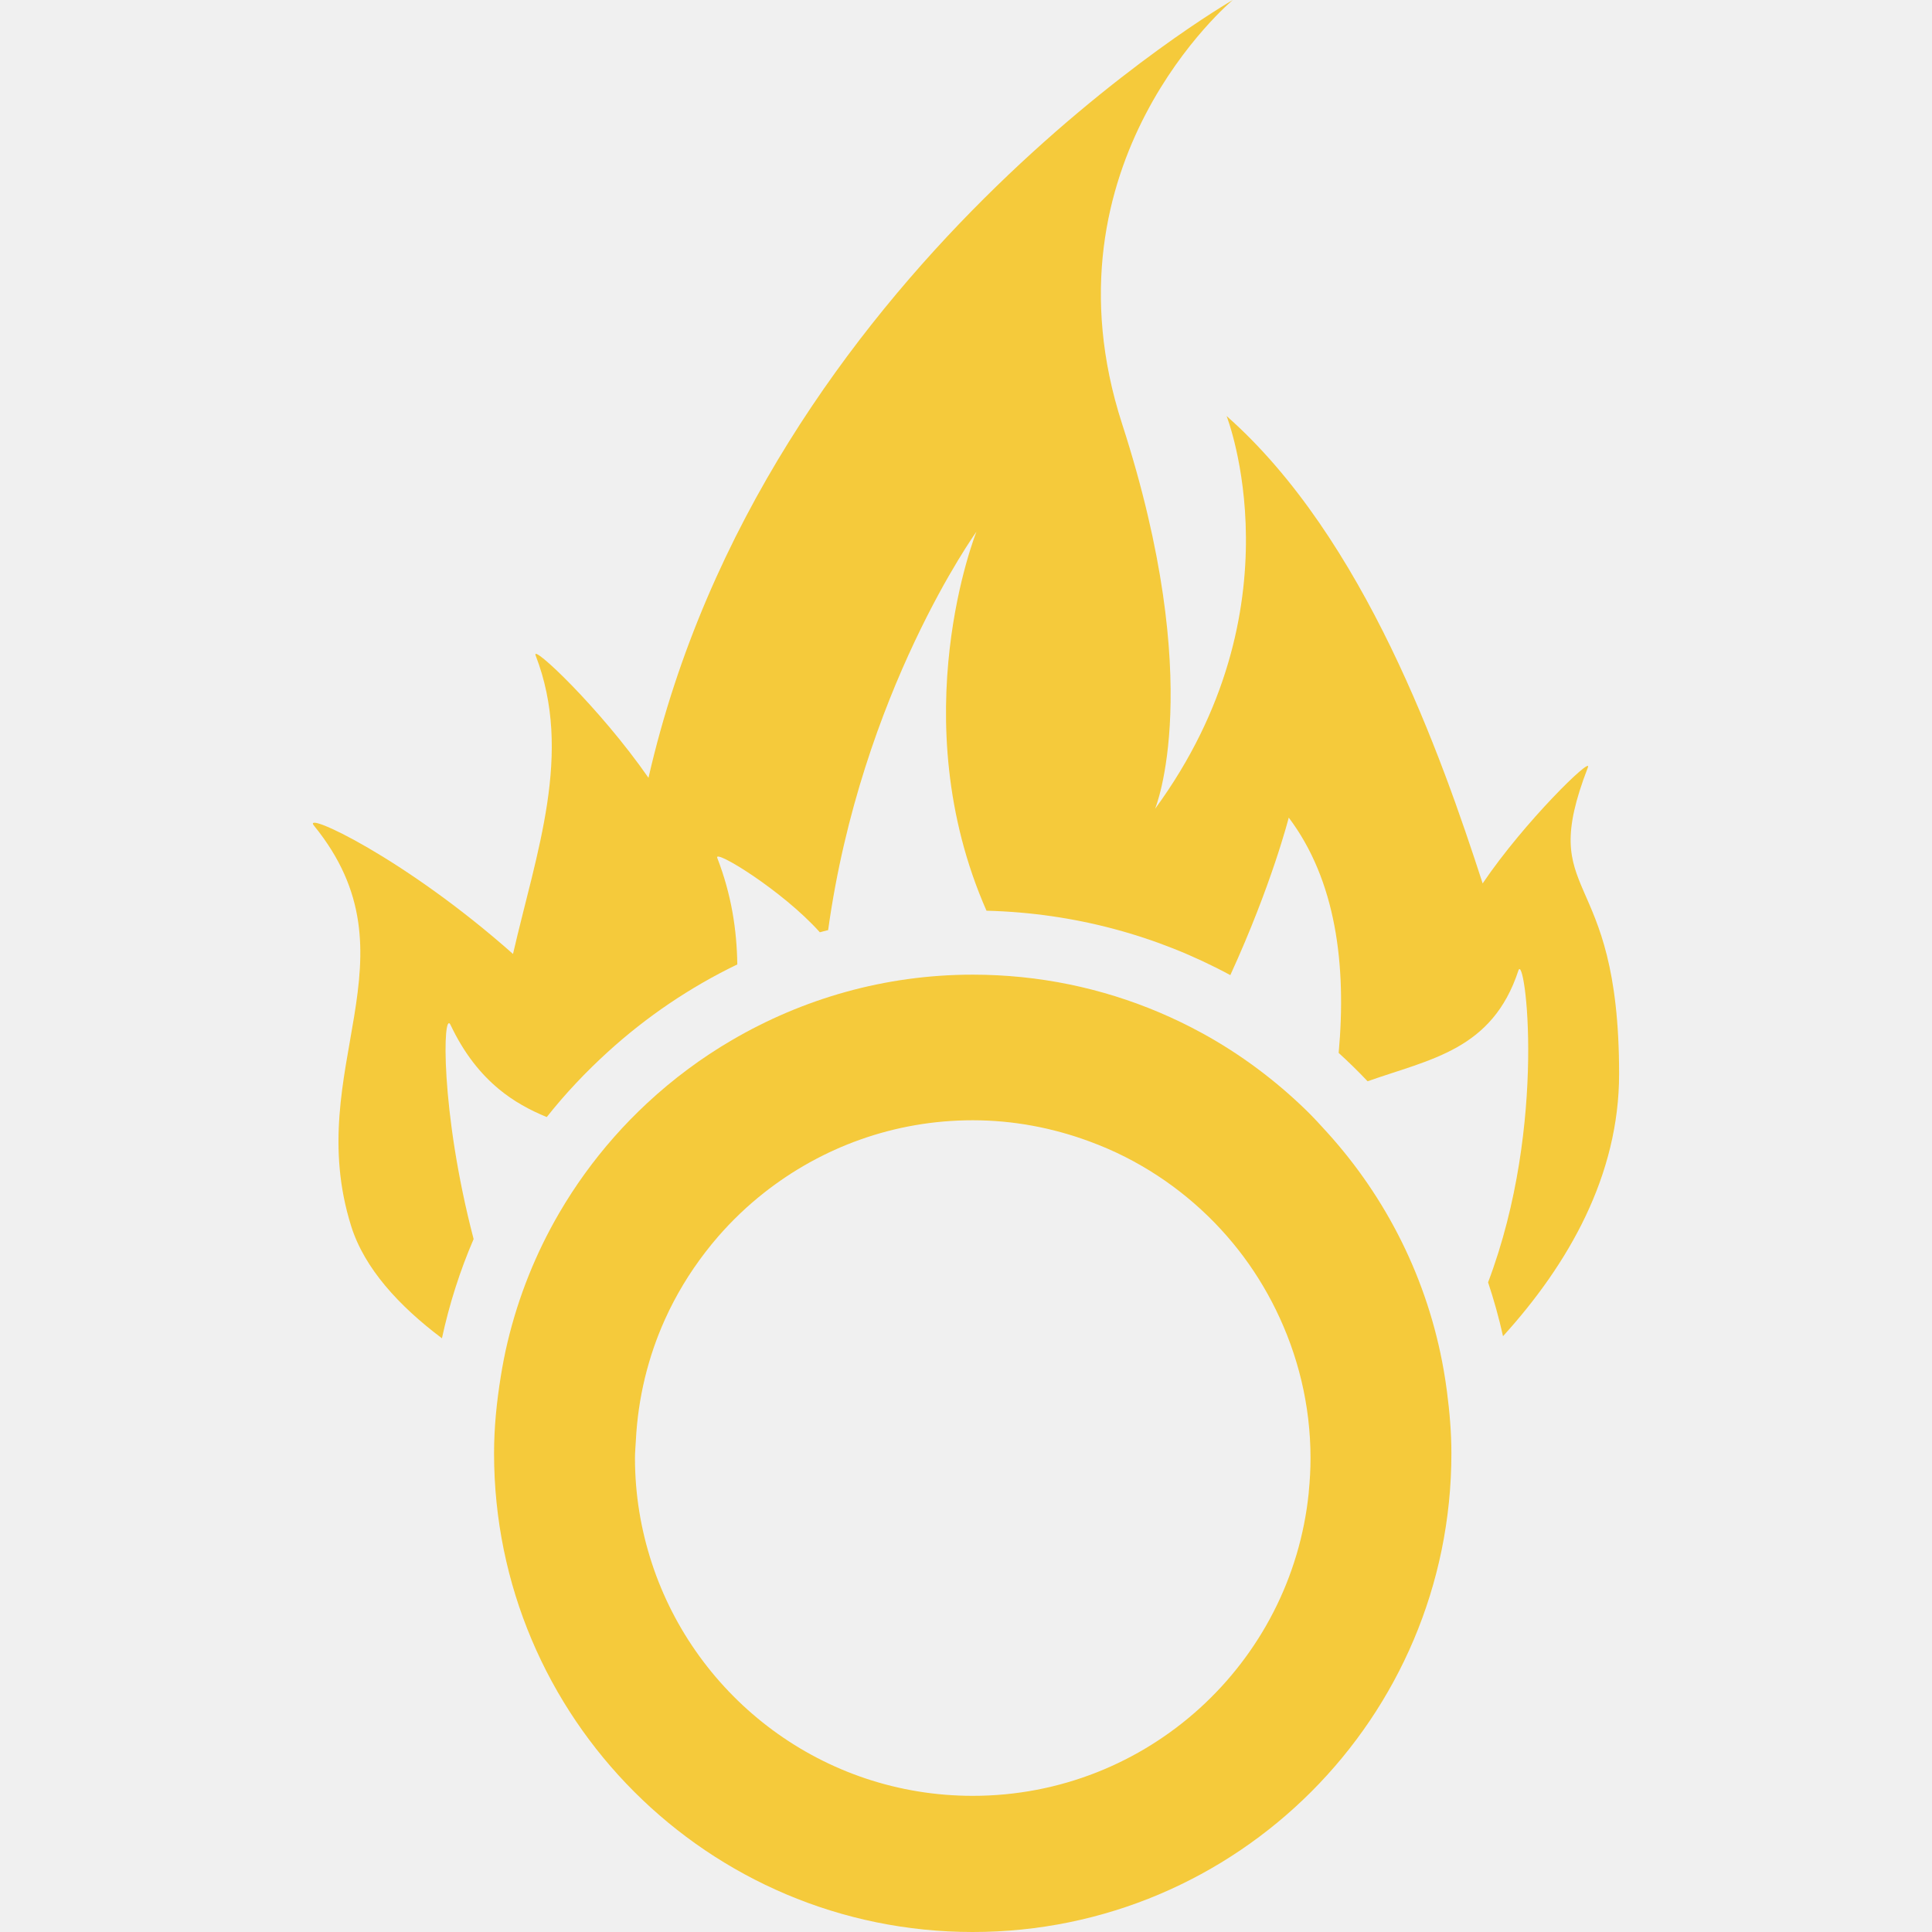
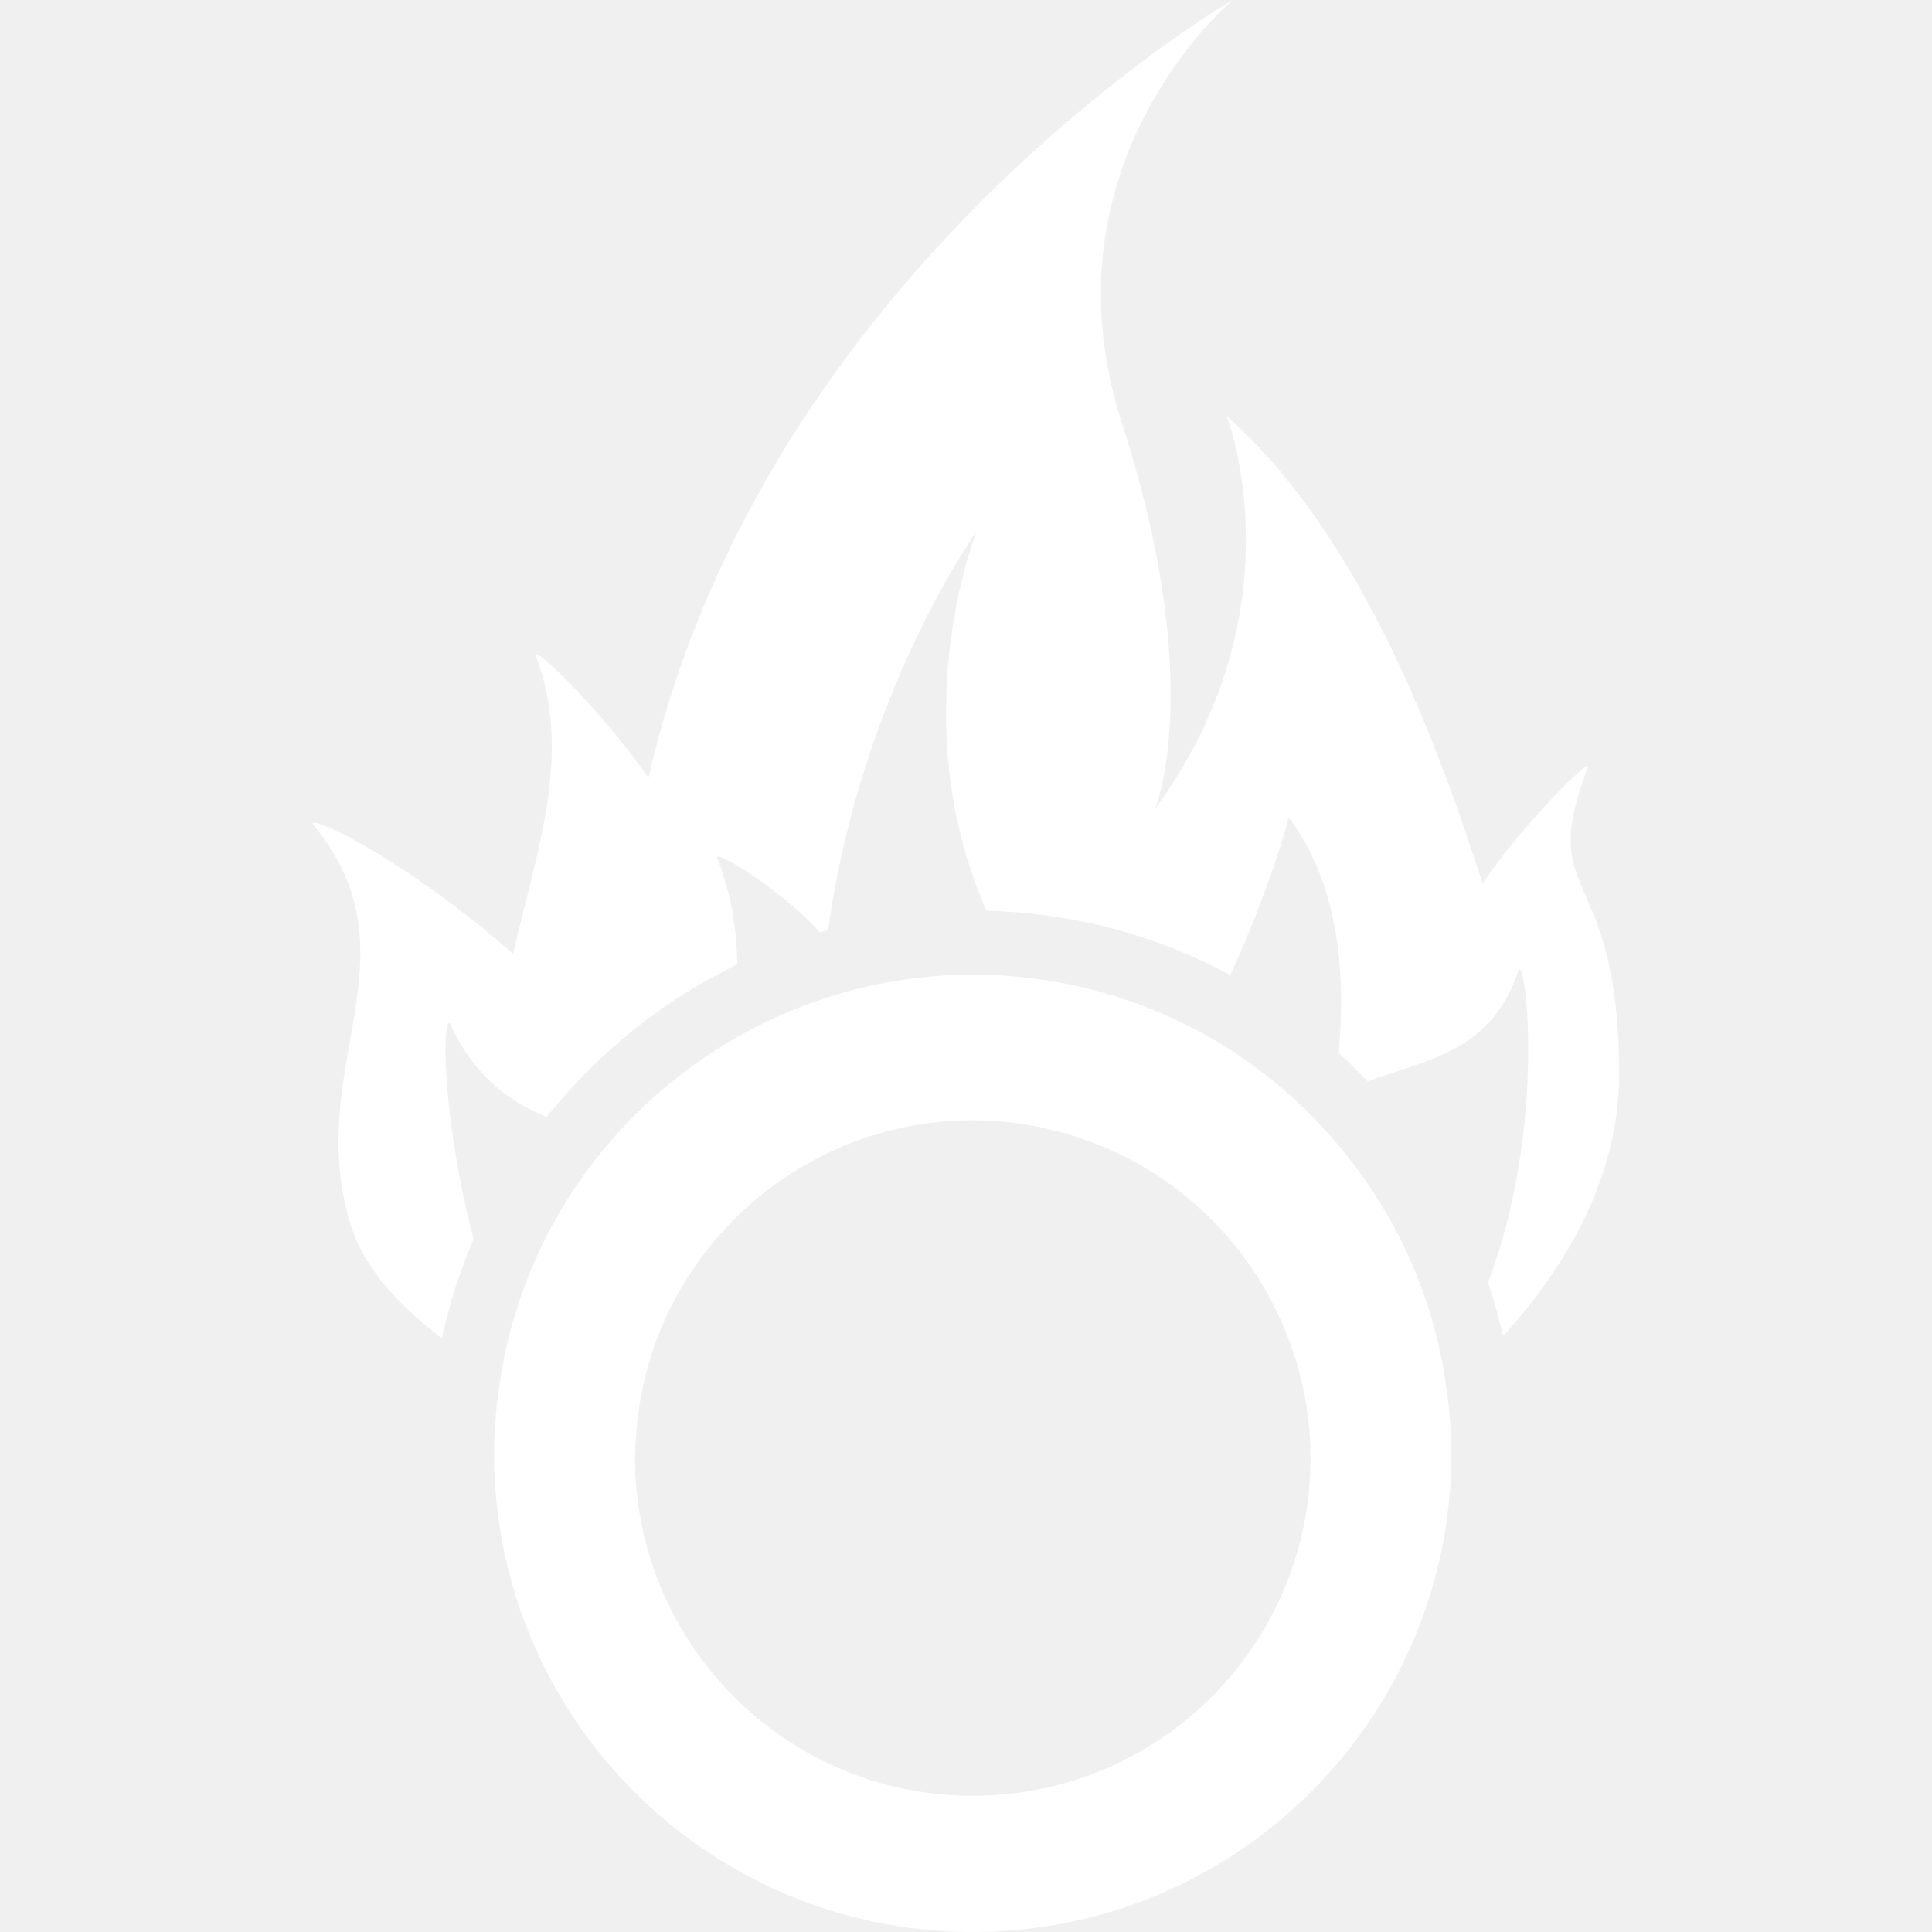
<svg xmlns="http://www.w3.org/2000/svg" version="1.1" id="Capa_1" x="0px" y="0px" viewBox="0 0 324.995 324.995" style="enable-background:new 0 0 324.995 324.995;" xml:space="preserve">
  <g>
    <g>
-       <path style="fill:rgba(245,198,39,0.9);" d="M59.074,206.255c2.225,7.093,8.006,13.402,15.267,18.868c1.251-5.787,3.035-11.373,5.33-16.692    c-5.662-21.642-5.194-38.797-3.878-36.018c2.274,4.797,5.037,8.235,8.148,10.807c2.469,2.045,5.178,3.519,8.033,4.688    c3.127-3.954,6.587-7.609,10.312-10.992c6.472-5.885,13.777-10.84,21.74-14.685c-0.082-5.814-0.979-11.727-3.372-17.922    c-0.609-1.572,10.971,5.488,17.258,12.515c0.457-0.136,0.93-0.234,1.392-0.359c5.57-40.124,24.949-67.02,24.949-67.02    s-12.575,31.334,1.692,63.751c14.8,0.375,28.756,4.204,41.016,10.835c6.978-15.224,9.828-26.499,9.828-26.499    c7.936,10.541,9.747,24.753,8.398,39.585c1.681,1.534,3.307,3.117,4.868,4.77c10.546-3.737,20.978-5.243,25.362-18.623    c1.071-3.258,5.009,25.77-5.096,52.449c0.984,2.959,1.828,5.972,2.513,9.056c11.047-12.173,19.526-27.059,19.526-44.116    c0-35.833-14.071-28.724-5.243-51.584c0.767-1.98-10.682,9.143-17.71,19.537c-6.962-21.468-19.809-58.106-43.072-78.622    c0,0,12.689,32.292-12.037,66.085c0,0,8.681-20.804-5.542-64.763S207.375,0,207.375,0s-78.736,45.356-98.289,130.842    c-8.224-11.83-19.798-22.703-18.982-20.587c6.342,16.431,0.109,33.162-3.807,50.219c-18.341-16.268-35.588-24.182-33.488-21.599    C70.898,161.111,50.708,179.587,59.074,206.255z" />
-       <path style="fill:rgba(245,198,39,0.9);" d="M223.225,190.46c-1.12-1.24-2.246-2.469-3.443-3.639c-5.238-5.102-11.139-9.518-17.612-13.054    c-9.176-5.009-19.423-8.295-30.323-9.399c-2.703-0.272-5.445-0.413-8.218-0.413c-14.794,0-28.615,4.058-40.532,11.025    c-5.14,3.002-9.899,6.554-14.234,10.584c-1.958,1.822-3.818,3.726-5.586,5.733c-3.465,3.932-6.549,8.191-9.203,12.744    c-3.905,6.701-6.859,14.011-8.703,21.762c-0.457,1.909-0.827,3.845-1.142,5.809c-0.674,4.199-1.12,8.474-1.12,12.863    c0,44.47,36.05,80.52,80.52,80.52s80.52-36.05,80.52-80.52c0-3.541-0.305-7.005-0.751-10.427    c-0.152-1.186-0.337-2.366-0.538-3.535C240.194,215.235,233.222,201.474,223.225,190.46z M163.634,302.091    c-25.215,0-46.569-16.442-53.994-39.178c-1.817-5.559-2.828-11.476-2.828-17.644c0-0.99,0.098-1.958,0.147-2.937    c0.37-7.245,2.072-14.125,4.906-20.407c1.822-4.03,4.101-7.794,6.766-11.259c0.702-0.914,1.425-1.806,2.181-2.671    c2.333-2.681,4.906-5.14,7.702-7.343c9.671-7.62,21.849-12.205,35.115-12.205c6.908,0,13.5,1.294,19.619,3.552    c2.061,0.761,4.068,1.621,6.01,2.605c7.484,3.796,14.006,9.181,19.129,15.741c2.404,3.079,4.482,6.407,6.222,9.948    c3.704,7.549,5.842,16.002,5.842,24.976c0,1.882-0.103,3.737-0.283,5.57c-0.011,0.103-0.016,0.212-0.022,0.321    C217.209,279.775,193.032,302.091,163.634,302.091z" />
+       <path style="fill:#ffffff;" d="M59.074,206.255c2.225,7.093,8.006,13.402,15.267,18.868c1.251-5.787,3.035-11.373,5.33-16.692    c-5.662-21.642-5.194-38.797-3.878-36.018c2.274,4.797,5.037,8.235,8.148,10.807c2.469,2.045,5.178,3.519,8.033,4.688    c3.127-3.954,6.587-7.609,10.312-10.992c6.472-5.885,13.777-10.84,21.74-14.685c-0.082-5.814-0.979-11.727-3.372-17.922    c-0.609-1.572,10.971,5.488,17.258,12.515c0.457-0.136,0.93-0.234,1.392-0.359c5.57-40.124,24.949-67.02,24.949-67.02    s-12.575,31.334,1.692,63.751c14.8,0.375,28.756,4.204,41.016,10.835c6.978-15.224,9.828-26.499,9.828-26.499    c7.936,10.541,9.747,24.753,8.398,39.585c1.681,1.534,3.307,3.117,4.868,4.77c10.546-3.737,20.978-5.243,25.362-18.623    c1.071-3.258,5.009,25.77-5.096,52.449c0.984,2.959,1.828,5.972,2.513,9.056c11.047-12.173,19.526-27.059,19.526-44.116    c0-35.833-14.071-28.724-5.243-51.584c0.767-1.98-10.682,9.143-17.71,19.537c-6.962-21.468-19.809-58.106-43.072-78.622    c0,0,12.689,32.292-12.037,66.085c0,0,8.681-20.804-5.542-64.763S207.375,0,207.375,0s-78.736,45.356-98.289,130.842    c-8.224-11.83-19.798-22.703-18.982-20.587c6.342,16.431,0.109,33.162-3.807,50.219c-18.341-16.268-35.588-24.182-33.488-21.599    C70.898,161.111,50.708,179.587,59.074,206.255z" />
+       <path style="fill:#ffffff;" d="M223.225,190.46c-1.12-1.24-2.246-2.469-3.443-3.639c-5.238-5.102-11.139-9.518-17.612-13.054    c-9.176-5.009-19.423-8.295-30.323-9.399c-2.703-0.272-5.445-0.413-8.218-0.413c-14.794,0-28.615,4.058-40.532,11.025    c-5.14,3.002-9.899,6.554-14.234,10.584c-1.958,1.822-3.818,3.726-5.586,5.733c-3.465,3.932-6.549,8.191-9.203,12.744    c-3.905,6.701-6.859,14.011-8.703,21.762c-0.457,1.909-0.827,3.845-1.142,5.809c-0.674,4.199-1.12,8.474-1.12,12.863    c0,44.47,36.05,80.52,80.52,80.52s80.52-36.05,80.52-80.52c0-3.541-0.305-7.005-0.751-10.427    c-0.152-1.186-0.337-2.366-0.538-3.535C240.194,215.235,233.222,201.474,223.225,190.46z M163.634,302.091    c-25.215,0-46.569-16.442-53.994-39.178c-1.817-5.559-2.828-11.476-2.828-17.644c0-0.99,0.098-1.958,0.147-2.937    c0.37-7.245,2.072-14.125,4.906-20.407c1.822-4.03,4.101-7.794,6.766-11.259c0.702-0.914,1.425-1.806,2.181-2.671    c2.333-2.681,4.906-5.14,7.702-7.343c9.671-7.62,21.849-12.205,35.115-12.205c6.908,0,13.5,1.294,19.619,3.552    c2.061,0.761,4.068,1.621,6.01,2.605c7.484,3.796,14.006,9.181,19.129,15.741c2.404,3.079,4.482,6.407,6.222,9.948    c3.704,7.549,5.842,16.002,5.842,24.976c0,1.882-0.103,3.737-0.283,5.57c-0.011,0.103-0.016,0.212-0.022,0.321    C217.209,279.775,193.032,302.091,163.634,302.091z" />
    </g>
  </g>
  <g>
</g>
  <g>
</g>
  <g>
</g>
  <g>
</g>
  <g>
</g>
  <g>
</g>
  <g>
</g>
  <g>
</g>
  <g>
</g>
  <g>
</g>
  <g>
</g>
  <g>
</g>
  <g>
</g>
  <g>
</g>
  <g>
</g>
</svg>
